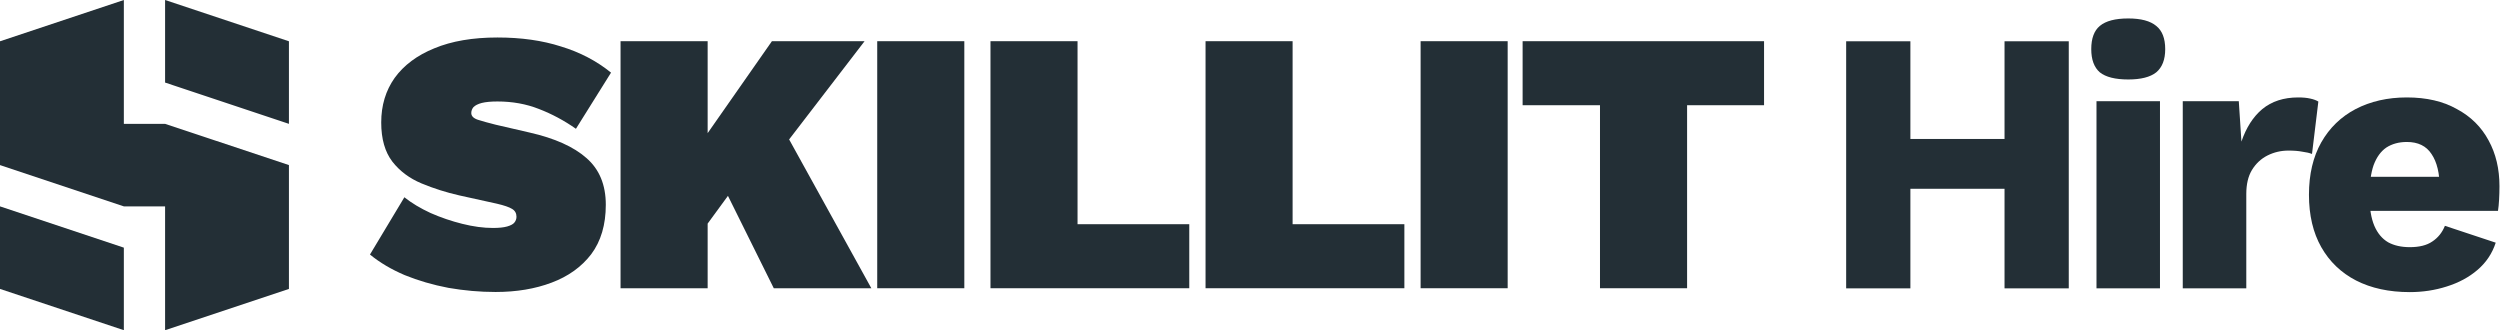
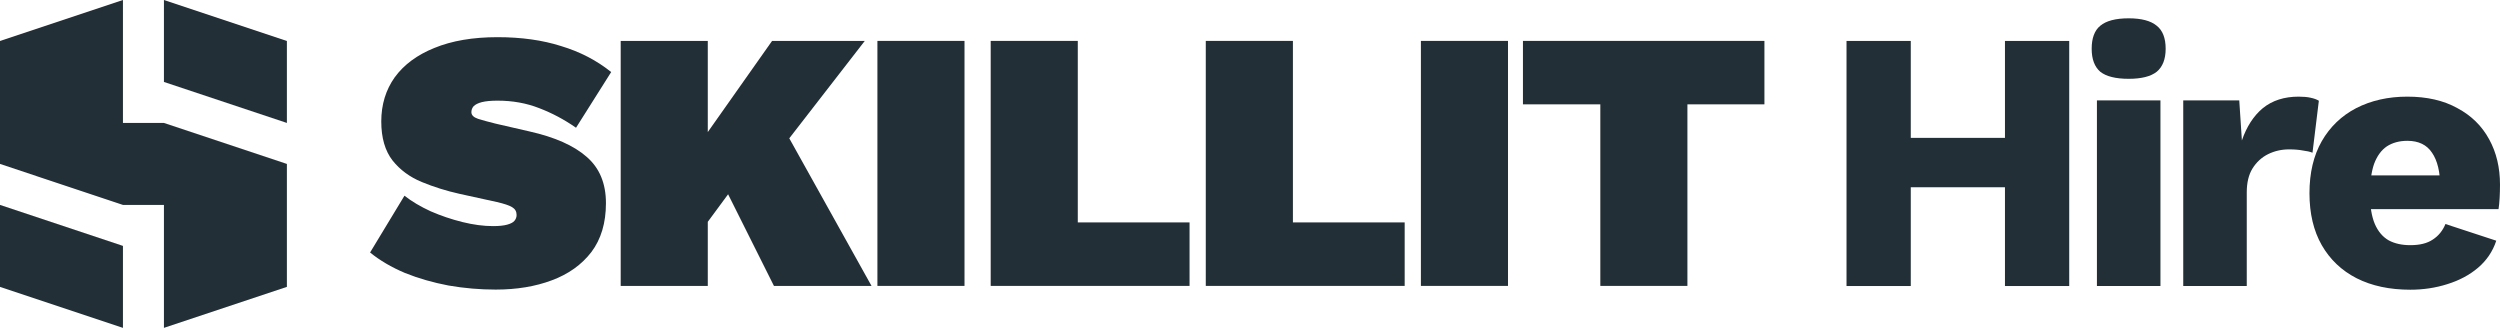
- <svg xmlns="http://www.w3.org/2000/svg" width="60.68" height="8" viewBox="0 0 60.68 8" fill="none">
-   <path d="M12.074 0.91C12.648 0.91 13.162 0.982 13.616 1.128C14.075 1.267 14.481 1.479 14.831 1.763L13.979 3.126C13.694 2.926 13.395 2.766 13.081 2.645C12.772 2.523 12.437 2.463 12.074 2.463C11.916 2.463 11.79 2.475 11.693 2.499C11.602 2.523 11.536 2.557 11.493 2.599C11.457 2.642 11.439 2.69 11.439 2.744C11.439 2.817 11.493 2.872 11.602 2.908C11.717 2.944 11.859 2.984 12.028 3.026L12.854 3.217C13.465 3.356 13.924 3.562 14.233 3.835C14.547 4.107 14.704 4.486 14.704 4.97C14.704 5.455 14.586 5.854 14.351 6.169C14.115 6.478 13.794 6.708 13.389 6.86C12.99 7.011 12.536 7.087 12.028 7.087C11.647 7.087 11.266 7.053 10.885 6.987C10.504 6.914 10.151 6.811 9.824 6.678C9.498 6.539 9.216 6.372 8.98 6.178L9.815 4.788C9.99 4.928 10.202 5.055 10.45 5.17C10.698 5.279 10.955 5.367 11.221 5.433C11.487 5.5 11.735 5.533 11.965 5.533C12.11 5.533 12.225 5.521 12.31 5.497C12.394 5.473 12.452 5.442 12.482 5.406C12.518 5.364 12.536 5.315 12.536 5.261C12.536 5.176 12.5 5.112 12.428 5.07C12.361 5.028 12.237 4.985 12.056 4.943L11.149 4.743C10.828 4.67 10.523 4.573 10.232 4.452C9.942 4.331 9.706 4.156 9.525 3.925C9.343 3.689 9.253 3.371 9.253 2.972C9.253 2.56 9.361 2.199 9.579 1.891C9.803 1.582 10.123 1.343 10.541 1.173C10.964 0.997 11.475 0.91 12.074 0.91Z" fill="#232F36" />
-   <path d="M20.985 1L18.047 4.825L17.956 4.361L16.64 6.16L16.151 4.698L18.736 1H20.985ZM17.176 1V6.996H15.062V1H17.176ZM18.845 2.826L21.149 6.996H18.781L17.294 3.998L18.845 2.826Z" fill="#232F36" />
-   <path d="M23.406 1V6.996H21.292V1H23.406Z" fill="#232F36" />
-   <path d="M26.154 5.442H28.866V6.996H24.041V1H26.154V5.442Z" fill="#232F36" />
-   <path d="M31.374 5.442H34.087V6.996H29.261V1H31.374V5.442Z" fill="#232F36" />
-   <path d="M36.594 1V6.996H34.481V1H36.594Z" fill="#232F36" />
-   <path d="M42.817 1V2.554H40.949V6.996H38.835V2.554H36.957V1H42.817Z" fill="#232F36" />
-   <path d="M3.006 8.015L0 7.013V5.009L3.006 6.011V8.015Z" fill="#232F36" />
-   <path d="M3.006 3.006H4.007L7.013 4.007V7.013L4.007 8.015V5.009H3.006L0 4.007V1.002L3.006 0V3.006Z" fill="#232F36" />
-   <path d="M7.013 1.002V3.006L4.007 2.004V0L7.013 1.002Z" fill="#232F36" />
-   <path d="M50.213 1.002V6.999H48.654V1.002H50.213ZM46.369 1.002V6.999H44.81V1.002H46.369ZM49.488 3.373V4.582H45.571V3.373H49.488Z" fill="#232F36" />
-   <path d="M51.657 1.929C51.342 1.929 51.112 1.871 50.967 1.756C50.828 1.635 50.759 1.447 50.759 1.193C50.759 0.932 50.828 0.745 50.967 0.629C51.112 0.508 51.342 0.448 51.657 0.448C51.965 0.448 52.191 0.508 52.336 0.629C52.481 0.745 52.554 0.932 52.554 1.193C52.554 1.447 52.481 1.635 52.336 1.756C52.191 1.871 51.965 1.929 51.657 1.929ZM52.427 2.456V6.999H50.886V2.456H52.427Z" fill="#232F36" />
-   <path d="M52.98 6.999V2.456H54.34L54.404 3.437C54.519 3.098 54.688 2.834 54.911 2.647C55.141 2.459 55.431 2.365 55.782 2.365C55.897 2.365 55.993 2.374 56.072 2.392C56.157 2.41 56.223 2.435 56.271 2.465L56.117 3.737C56.057 3.713 55.978 3.694 55.882 3.682C55.791 3.664 55.679 3.655 55.546 3.655C55.365 3.655 55.196 3.694 55.038 3.773C54.881 3.852 54.754 3.97 54.658 4.128C54.567 4.279 54.522 4.473 54.522 4.709V6.999H52.98Z" fill="#232F36" />
-   <path d="M58.491 7.09C57.989 7.09 57.554 6.996 57.186 6.808C56.823 6.62 56.542 6.351 56.342 5.999C56.143 5.648 56.043 5.224 56.043 4.727C56.043 4.231 56.143 3.807 56.342 3.455C56.542 3.104 56.82 2.834 57.176 2.647C57.539 2.459 57.953 2.365 58.419 2.365C58.896 2.365 59.301 2.459 59.633 2.647C59.972 2.828 60.229 3.083 60.404 3.41C60.58 3.731 60.667 4.1 60.667 4.518C60.667 4.627 60.664 4.736 60.658 4.845C60.652 4.954 60.643 5.045 60.631 5.118H57.041V4.291H59.951L59.217 4.573C59.217 4.209 59.15 3.931 59.017 3.737C58.89 3.543 58.691 3.446 58.419 3.446C58.225 3.446 58.059 3.492 57.92 3.582C57.787 3.673 57.684 3.816 57.612 4.009C57.545 4.203 57.512 4.452 57.512 4.754C57.512 5.051 57.551 5.294 57.63 5.481C57.708 5.663 57.82 5.796 57.965 5.881C58.11 5.96 58.286 5.999 58.491 5.999C58.721 5.999 58.902 5.954 59.035 5.863C59.174 5.772 59.277 5.645 59.343 5.481L60.576 5.89C60.492 6.151 60.344 6.372 60.132 6.553C59.927 6.729 59.679 6.862 59.389 6.953C59.105 7.044 58.806 7.09 58.491 7.09Z" fill="#232F36" />
+ <svg xmlns="http://www.w3.org/2000/svg" width="61" height="8" viewBox="0 0 61 8" fill="none">
+   <path d="M12.14 0.907C12.718 0.907 13.235 0.979 13.691 1.124C14.153 1.263 14.56 1.475 14.913 1.758L14.055 3.117C13.77 2.918 13.469 2.758 13.152 2.637C12.842 2.516 12.505 2.456 12.14 2.456C11.982 2.456 11.854 2.468 11.757 2.492C11.666 2.516 11.599 2.549 11.556 2.592C11.52 2.634 11.502 2.682 11.502 2.737C11.502 2.809 11.556 2.863 11.666 2.9C11.781 2.936 11.924 2.975 12.094 3.017L12.924 3.208C13.539 3.347 14.001 3.552 14.311 3.824C14.627 4.095 14.785 4.473 14.785 4.956C14.785 5.439 14.666 5.837 14.429 6.151C14.192 6.459 13.87 6.689 13.463 6.84C13.061 6.991 12.605 7.066 12.094 7.066C11.711 7.066 11.328 7.033 10.945 6.967C10.562 6.894 10.206 6.792 9.878 6.659C9.55 6.52 9.267 6.354 9.03 6.161L9.869 4.775C10.045 4.914 10.258 5.04 10.507 5.155C10.757 5.264 11.015 5.351 11.283 5.418C11.55 5.484 11.8 5.517 12.03 5.517C12.177 5.517 12.292 5.505 12.377 5.481C12.462 5.457 12.52 5.427 12.55 5.391C12.587 5.348 12.605 5.3 12.605 5.246C12.605 5.161 12.569 5.098 12.496 5.055C12.429 5.013 12.304 4.971 12.122 4.929L11.21 4.729C10.887 4.657 10.58 4.56 10.289 4.44C9.997 4.319 9.759 4.144 9.577 3.914C9.395 3.679 9.303 3.362 9.303 2.963C9.303 2.553 9.413 2.193 9.632 1.885C9.857 1.577 10.179 1.339 10.599 1.17C11.024 0.995 11.538 0.907 12.14 0.907Z" fill="#232F36" />
+   <path d="M21.101 0.998L18.145 4.811L18.054 4.349L16.732 6.142L16.239 4.684L18.839 0.998H21.101ZM17.27 0.998V6.976H15.145V0.998H17.27ZM18.948 2.818L21.265 6.976H18.884L17.389 3.987L18.948 2.818Z" fill="#232F36" />
+   <path d="M23.534 0.998V6.976H21.409V0.998H23.534Z" fill="#232F36" />
+   <path d="M26.298 5.427H29.025V6.976H24.173V0.998H26.298V5.427Z" fill="#232F36" />
+   <path d="M31.547 5.427H34.274V6.976H29.421V0.998H31.547V5.427Z" fill="#232F36" />
+   <path d="M36.795 0.998V6.976H34.67V0.998H36.795Z" fill="#232F36" />
+   <path d="M43.052 0.998V2.546H41.173V6.976H39.048V2.546H37.16V0.998H43.052Z" fill="#232F36" />
+   <path d="M3 8L0 7V5L3 6V8Z" fill="#232F36" />
+   <path d="M3 3H4L7 4V7L4 8V5H3L0 4V1L3 0V3Z" fill="#232F36" />
+   <path d="M7 1V3L4 2V0L7 1Z" fill="#232F36" />
+   <path d="M50.489 0.999V6.979H48.921V0.999H50.489ZM46.623 0.999V6.979H45.055V0.999H46.623ZM49.759 3.364V4.569H45.821V3.364H49.759Z" fill="#232F36" />
+   <path d="M51.94 1.923C51.624 1.923 51.393 1.866 51.247 1.751C51.107 1.63 51.037 1.443 51.037 1.189C51.037 0.93 51.107 0.742 51.247 0.628C51.393 0.507 51.624 0.447 51.94 0.447C52.25 0.447 52.478 0.507 52.624 0.628C52.769 0.742 52.842 0.93 52.842 1.189C52.842 1.443 52.769 1.63 52.624 1.751C52.478 1.866 52.25 1.923 51.94 1.923ZM52.715 2.449V6.979H51.165V2.449H52.715Z" fill="#232F36" />
+   <path d="M53.271 6.979V2.449H54.638L54.702 3.427C54.818 3.089 54.988 2.826 55.213 2.639C55.444 2.452 55.735 2.358 56.088 2.358C56.203 2.358 56.301 2.367 56.38 2.385C56.465 2.403 56.532 2.428 56.58 2.458L56.425 3.726C56.364 3.702 56.285 3.684 56.188 3.672C56.097 3.654 55.984 3.645 55.851 3.645C55.669 3.645 55.498 3.684 55.34 3.762C55.182 3.841 55.055 3.959 54.958 4.116C54.866 4.267 54.821 4.46 54.821 4.696V6.979H53.271Z" fill="#232F36" />
+   <path d="M58.812 7.069C58.308 7.069 57.87 6.976 57.499 6.788C57.135 6.601 56.852 6.332 56.651 5.982C56.451 5.632 56.351 5.209 56.351 4.714C56.351 4.218 56.451 3.796 56.651 3.445C56.852 3.095 57.132 2.826 57.49 2.639C57.855 2.452 58.271 2.358 58.739 2.358C59.219 2.358 59.626 2.452 59.961 2.639C60.301 2.82 60.559 3.074 60.736 3.4C60.912 3.72 61 4.089 61 4.505C61 4.614 60.997 4.723 60.991 4.832C60.985 4.94 60.976 5.031 60.964 5.103H57.353V4.279H60.28L59.541 4.56C59.541 4.197 59.474 3.919 59.341 3.726C59.213 3.533 59.013 3.436 58.739 3.436C58.545 3.436 58.377 3.482 58.238 3.572C58.104 3.663 58.001 3.805 57.928 3.998C57.861 4.191 57.828 4.439 57.828 4.741C57.828 5.037 57.867 5.278 57.946 5.466C58.025 5.647 58.137 5.78 58.283 5.864C58.429 5.943 58.605 5.982 58.812 5.982C59.043 5.982 59.225 5.937 59.359 5.846C59.499 5.756 59.602 5.629 59.669 5.466L60.909 5.873C60.824 6.133 60.675 6.354 60.462 6.535C60.255 6.71 60.006 6.843 59.715 6.933C59.429 7.024 59.128 7.069 58.812 7.069Z" fill="#232F36" />
</svg>
